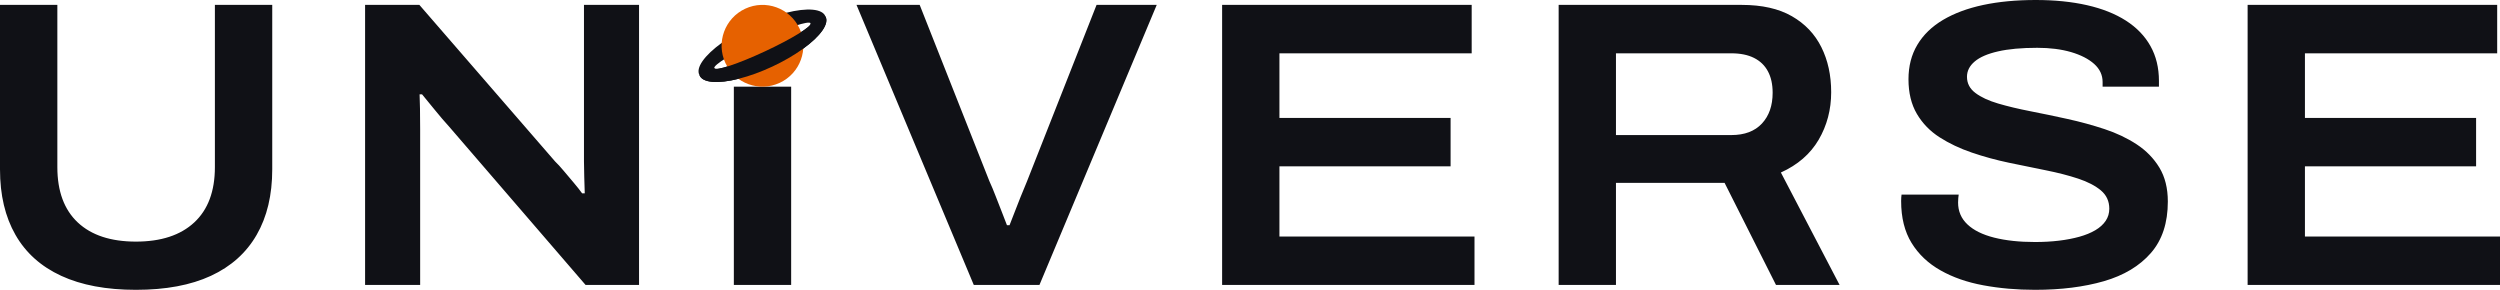
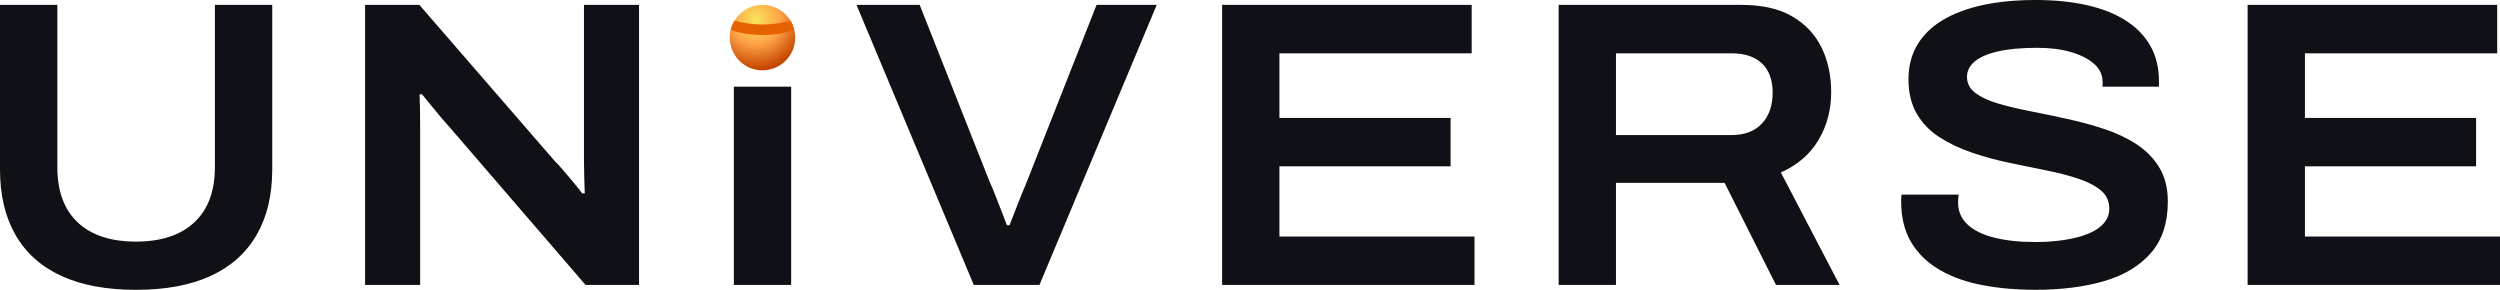
<svg xmlns="http://www.w3.org/2000/svg" width="612.87" height="71.05" color="#101116" viewBox="0 -69.85 612.87 71.05">
  <g transform="translate(0 0) scale(1)">
    <path d="M33.32 1.2Q22.44 1.2 15.01 -2.23Q7.57 -5.66 3.79 -12.28Q0 -18.9 0 -28.33V-68.65H14.06V-28.87Q14.06 -20.01 19.07 -15.31Q24.08 -10.62 33.32 -10.62Q42.55 -10.62 47.61 -15.31Q52.68 -20.01 52.68 -28.87V-68.65H66.74V-28.33Q66.74 -18.9 62.92 -12.28Q59.11 -5.66 51.7 -2.23Q44.29 1.2 33.32 1.2ZM89.5 0V-68.65H102.81L136.09 -30.26Q136.98 -29.42 138.2 -27.96Q139.43 -26.5 140.68 -25.02Q141.93 -23.54 142.7 -22.46H143.35Q143.3 -24.25 143.23 -26.44Q143.16 -28.62 143.16 -30.26V-68.65H156.66V0H143.55L110.16 -38.74Q108.45 -40.61 106.49 -43.03Q104.53 -45.45 103.46 -46.73H102.86Q102.91 -45.43 102.96 -43.17Q103 -40.9 103 -38.16V0H89.5ZM238.72 0 209.97 -68.65H225.46L242.53 -25.48Q243.32 -23.76 244.1 -21.72Q244.88 -19.67 245.62 -17.83Q246.36 -15.98 246.85 -14.65H247.49Q247.98 -15.88 248.67 -17.68Q249.36 -19.47 250.16 -21.49Q250.97 -23.51 251.76 -25.38L268.82 -68.65H283.57L254.82 0H238.72ZM299.6 0V-68.65H360.78V-56.78H313.65V-40.94H355.61V-29.07H313.65V-11.87H361.47V0H299.6ZM382.1 0V-68.65H426.98Q434.44 -68.65 439.27 -65.88Q444.1 -63.11 446.5 -58.29Q448.91 -53.46 448.91 -47.25Q448.91 -40.84 445.84 -35.59Q442.76 -30.35 436.58 -27.56L450.97 0H435.38L422.78 -25.02H396.15V0H382.1ZM396.15 -36.74H424.44Q429.3 -36.74 431.93 -39.56Q434.56 -42.39 434.56 -47.11Q434.56 -50.22 433.4 -52.37Q432.25 -54.52 430 -55.65Q427.75 -56.78 424.44 -56.78H396.15V-36.74ZM498.89 1.2Q492.18 1.2 486.21 0.09Q480.24 -1.01 475.72 -3.57Q471.19 -6.12 468.62 -10.29Q466.06 -14.45 466.06 -20.57Q466.06 -20.98 466.09 -21.44Q466.11 -21.89 466.16 -22.14H480.17Q480.12 -21.85 480.07 -21.3Q480.02 -20.75 480.02 -20.2Q480.02 -17 482.31 -14.84Q484.59 -12.68 488.86 -11.6Q493.14 -10.52 498.9 -10.52Q502.01 -10.52 504.75 -10.85Q507.49 -11.18 509.75 -11.81Q512.01 -12.44 513.66 -13.41Q515.32 -14.39 516.21 -15.72Q517.09 -17.04 517.09 -18.68Q517.09 -21.44 515.03 -23.17Q512.96 -24.9 509.46 -26.06Q505.95 -27.22 501.55 -28.1Q497.15 -28.98 492.47 -29.96Q487.8 -30.94 483.4 -32.44Q479 -33.94 475.49 -36.19Q471.98 -38.44 469.92 -41.93Q467.86 -45.43 467.86 -50.42Q467.86 -55.22 470.03 -58.86Q472.2 -62.51 476.31 -64.96Q480.42 -67.4 486.16 -68.63Q491.9 -69.85 499.05 -69.85Q506.04 -69.85 511.63 -68.58Q517.23 -67.31 521.17 -64.79Q525.11 -62.26 527.18 -58.56Q529.26 -54.86 529.26 -50V-48.6H515.45V-49.75Q515.45 -52.31 513.39 -54.17Q511.32 -56.02 507.72 -57.08Q504.11 -58.13 499.43 -58.13Q493.64 -58.13 489.81 -57.25Q485.99 -56.38 484.1 -54.78Q482.2 -53.18 482.2 -51.02Q482.2 -48.61 484.27 -47.06Q486.33 -45.5 489.84 -44.47Q493.34 -43.44 497.75 -42.58Q502.15 -41.72 506.82 -40.69Q511.5 -39.66 515.9 -38.21Q520.3 -36.76 523.81 -34.46Q527.31 -32.16 529.38 -28.74Q531.44 -25.32 531.44 -20.44Q531.44 -12.59 527.28 -7.82Q523.12 -3.05 515.78 -0.92Q508.44 1.2 498.89 1.2ZM551 0V-68.65H612.18V-56.78H565.05V-40.94H607.01V-29.07H565.05V-11.87H612.87V0H551ZM179.9 0H193.95V-48.6H179.9Z" fill="currentColor" />
-     <g transform="translate(186.92 -58.63) rotate(-25)">
-       <path d="M-17.04 0a17.04 5.51 0 1 0 34.07 0a17.04 5.51 0 1 0 -34.07 0ZM-13.03 0a13.03 1.5 0 1 1 26.06 0a13.03 1.5 0 1 1 -26.06 0Z" fill="currentColor" />
-       <circle r="10.02" fill="#e66100" />
-       <path d="M-17.04 0a17.04 5.51 0 1 0 34.07 0a17.04 5.51 0 1 0 -34.07 0ZM-13.03 0a13.03 1.5 0 1 1 26.06 0a13.03 1.5 0 1 1 -26.06 0Z" fill="currentColor" clip-path="url(#universe-small-front)" />
-       <clipPath id="universe-small-front">
-         <rect x="-34.07" y="0" width="68.15" height="34.07" />
-       </clipPath>
+     <g transform="translate(186.92 -60.63)">
+       <circle r="8.02" fill="url(#universe-small-dot)" />
+       <path d="M-6.86 -4.15Q0 -2.26 6.86 -4.15A8.02 8.02 0 0 1 7.8 -1.86Q0 0.58 -7.8 -1.86A8.02 8.02 0 0 1 -6.86 -4.15Z" fill="#e66100" />
+       <radialGradient id="universe-small-dot" cx="0.4" cy="0.225" r="0.75">
+         <stop offset="0" stop-color="#f8e45c" />
+         <stop offset="0.5" stop-color="#ffa348" />
+         <stop offset="1" stop-color="#c64600" />
+       </radialGradient>
    </g>
  </g>
</svg>
